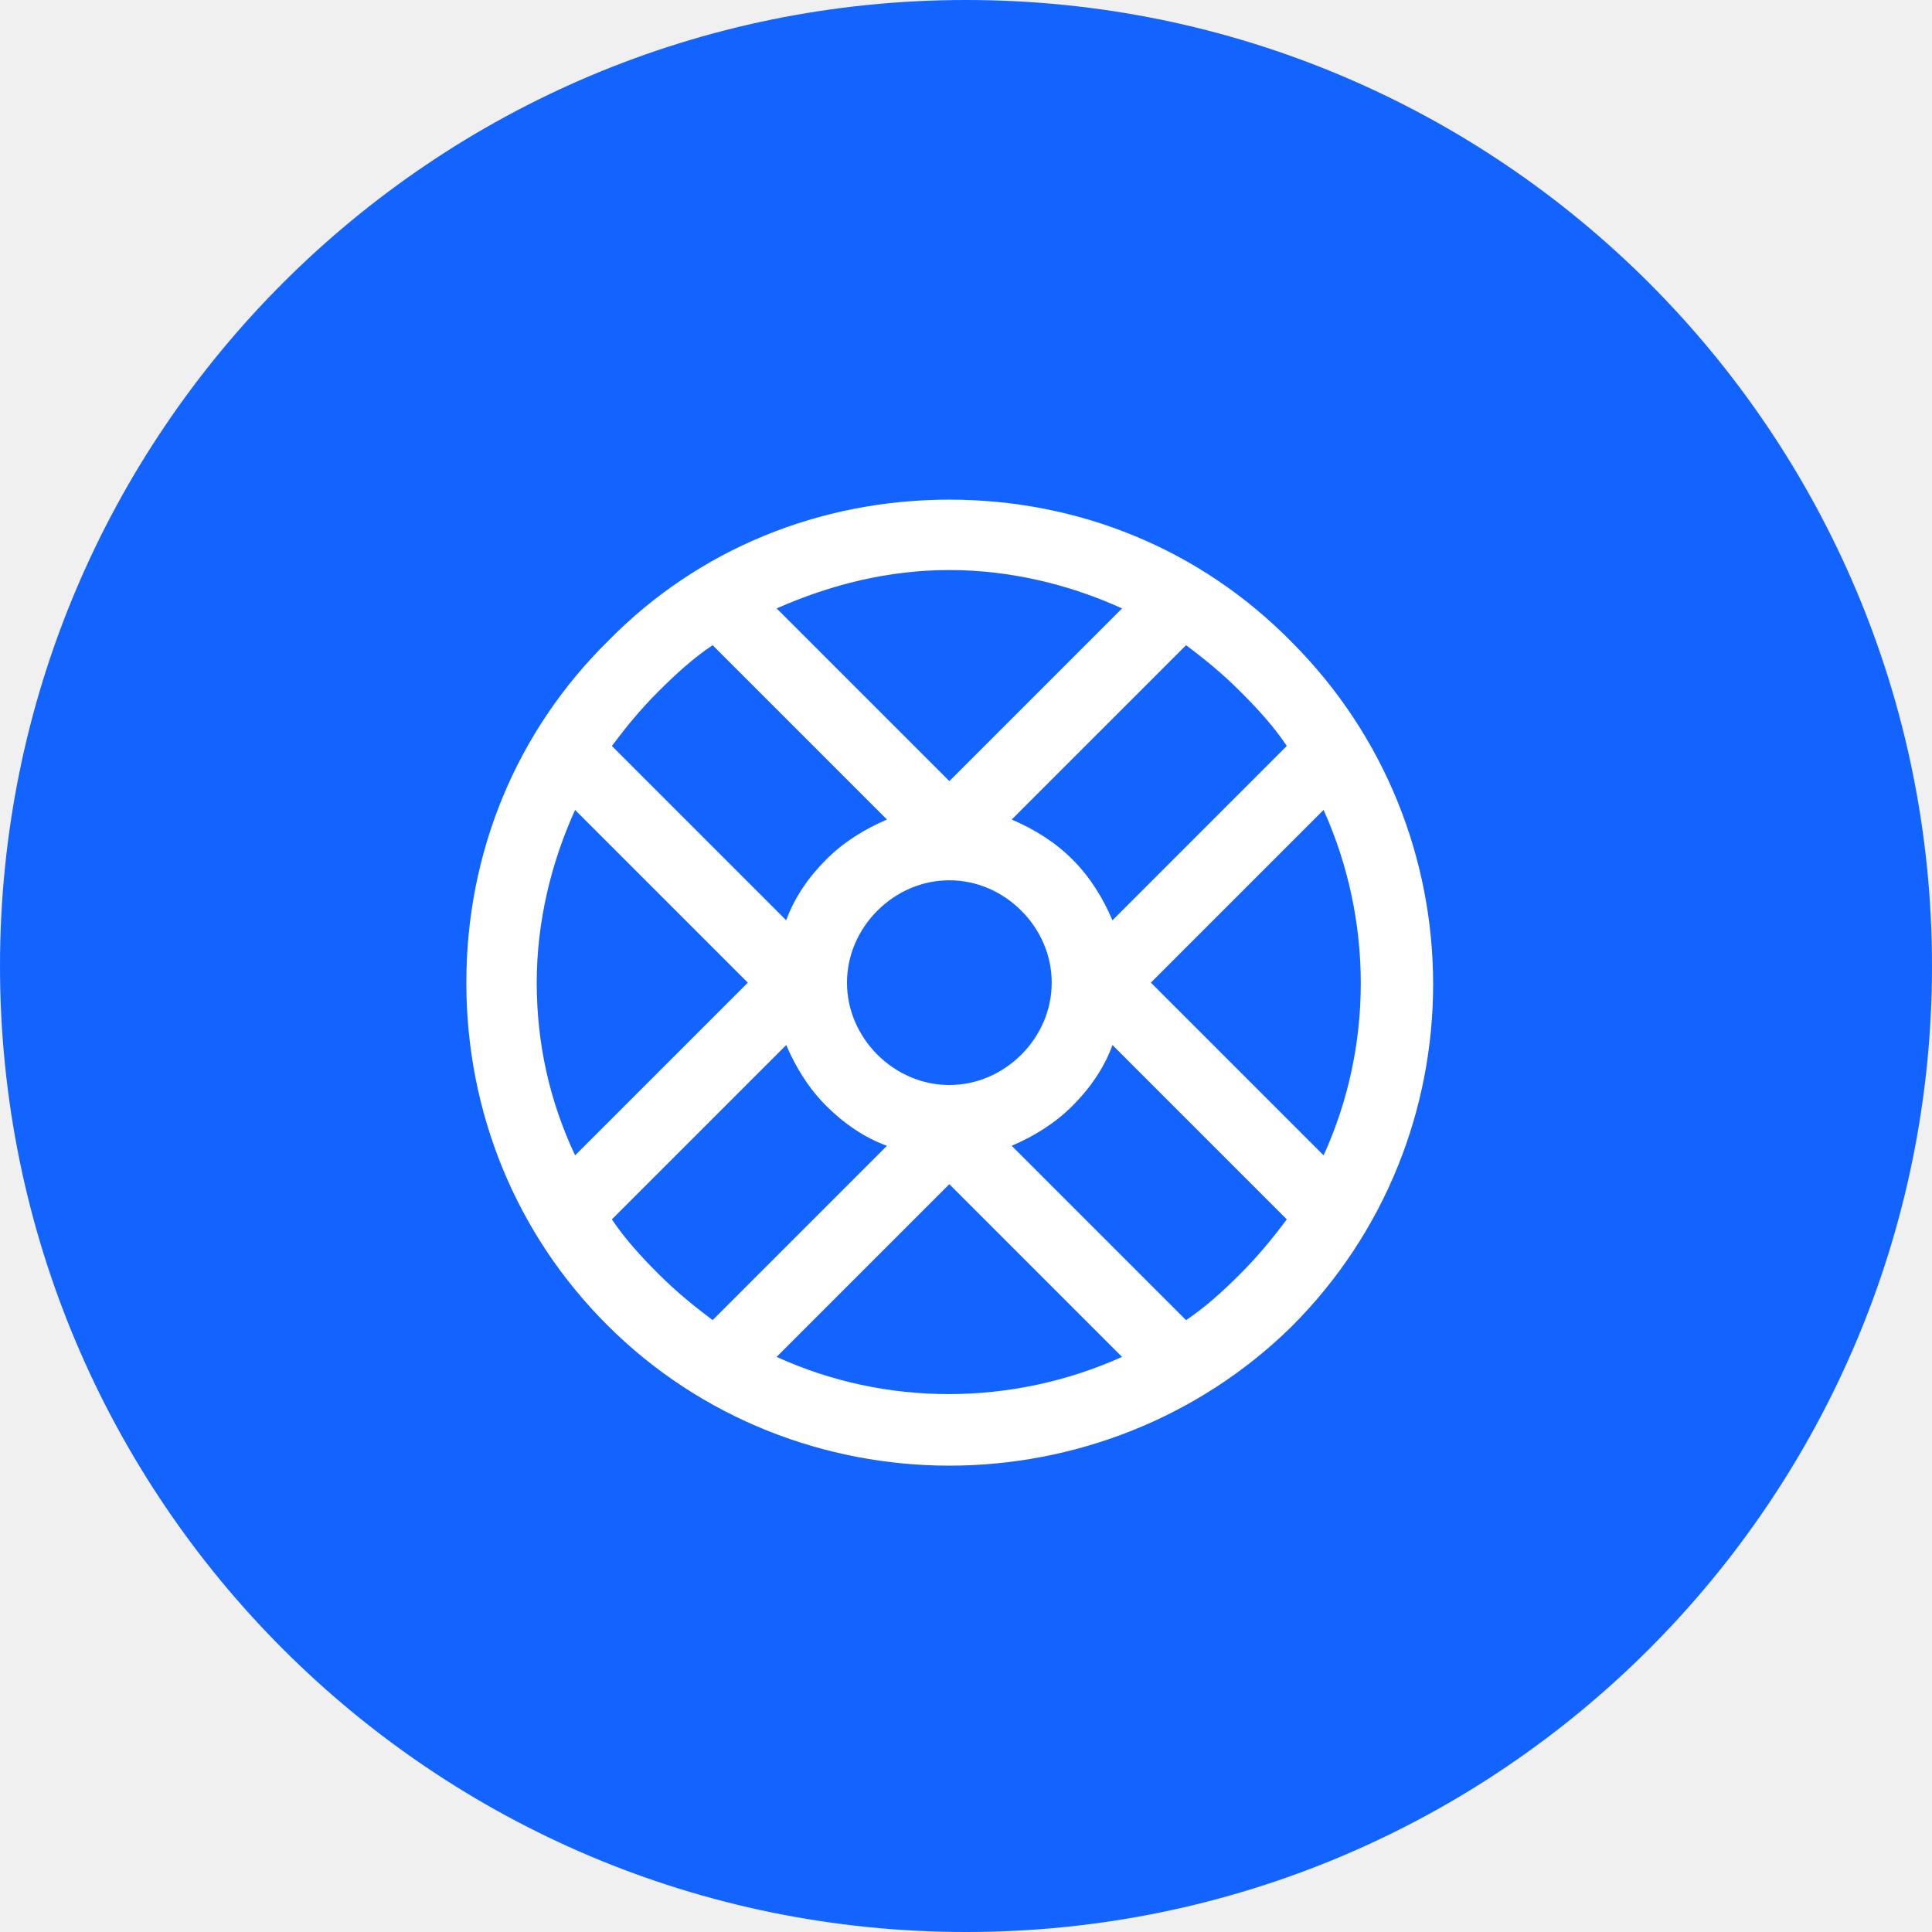
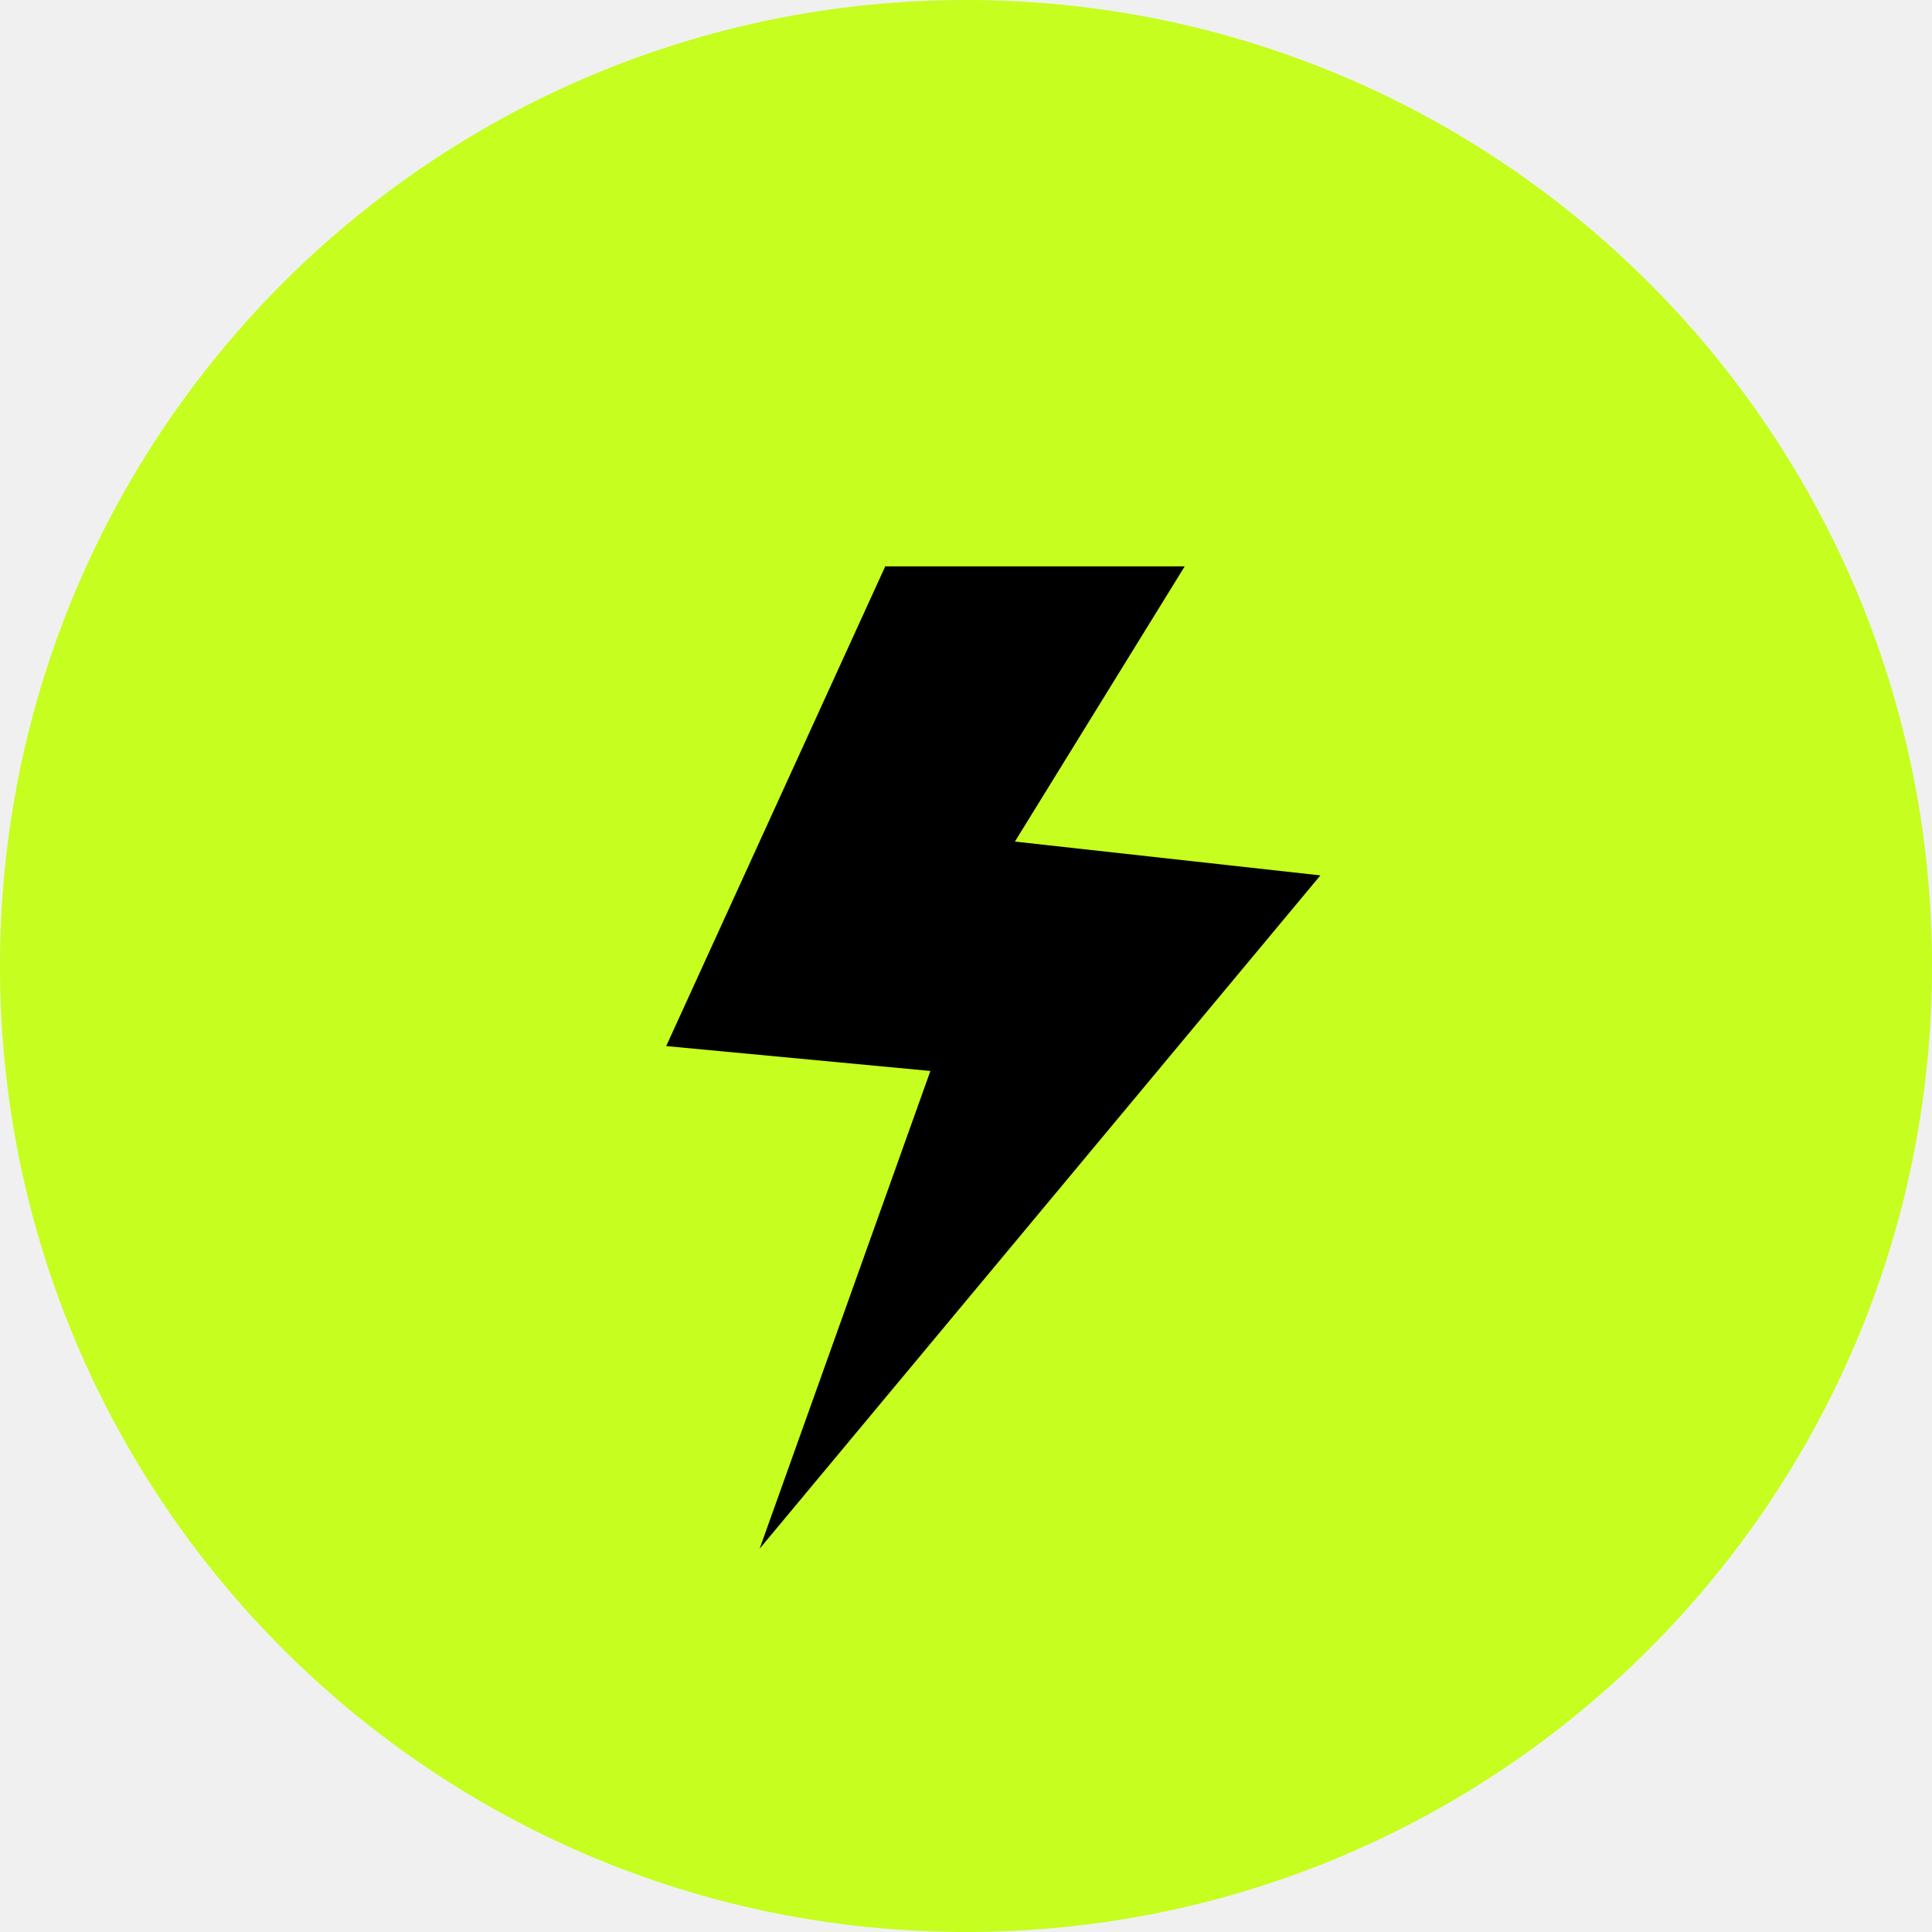
<svg xmlns="http://www.w3.org/2000/svg" width="58" height="58" viewBox="0 0 58 58" fill="none">
-   <circle cx="29" cy="29" r="29" fill="#1364FF" />
-   <path d="M28.5 44C24.803 44 21.058 42.608 18.225 39.775C15.488 37.038 14 33.389 14 29.5C14 25.611 15.488 21.962 18.273 19.225C20.962 16.488 24.611 15 28.5 15C32.389 15 36.038 16.488 38.775 19.273C44.44 24.939 44.44 34.157 38.775 39.823C35.942 42.608 32.197 44 28.5 44ZM23.315 40.735C26.579 42.224 30.372 42.224 33.685 40.735L28.5 35.55L23.315 40.735ZM18.369 36.606C18.753 37.182 19.233 37.71 19.762 38.238C20.29 38.767 20.818 39.199 21.394 39.631L26.628 34.397C25.955 34.157 25.331 33.725 24.803 33.197C24.275 32.669 23.891 32.045 23.603 31.372L18.369 36.606ZM30.372 34.397L35.606 39.631C36.182 39.247 36.71 38.767 37.238 38.238C37.767 37.71 38.199 37.182 38.631 36.606L33.397 31.372C33.157 32.045 32.725 32.669 32.197 33.197C31.669 33.725 31.045 34.109 30.372 34.397ZM17.265 24.315C16.545 25.899 16.113 27.675 16.113 29.5C16.113 31.325 16.497 33.053 17.265 34.685L22.45 29.5L17.265 24.315ZM34.55 29.5L39.735 34.685C41.224 31.421 41.224 27.628 39.735 24.315L34.55 29.5ZM28.5 26.427C27.684 26.427 26.916 26.763 26.339 27.339C25.763 27.916 25.427 28.684 25.427 29.5C25.427 30.316 25.763 31.084 26.339 31.661C26.916 32.237 27.684 32.573 28.5 32.573C29.316 32.573 30.084 32.237 30.661 31.661C31.237 31.084 31.573 30.316 31.573 29.5C31.573 28.684 31.237 27.916 30.661 27.339C30.084 26.763 29.316 26.427 28.5 26.427ZM18.369 22.394L23.603 27.628C23.843 26.955 24.275 26.331 24.803 25.803C25.331 25.275 25.955 24.891 26.628 24.603L21.394 19.369C20.818 19.753 20.29 20.233 19.762 20.762C19.233 21.29 18.801 21.818 18.369 22.394ZM32.197 25.803C32.725 26.331 33.109 26.955 33.397 27.628L38.631 22.394C38.247 21.818 37.767 21.29 37.238 20.762C36.71 20.233 36.182 19.801 35.606 19.369L30.372 24.603C31.045 24.891 31.669 25.275 32.197 25.803ZM23.315 18.265L28.5 23.45L33.685 18.265C32.101 17.545 30.325 17.113 28.5 17.113C26.675 17.113 24.947 17.545 23.315 18.265Z" fill="white" />
+   <circle cx="29" cy="29" r="29" fill="#C6FE1F" />
+   <g clip-path="url(#clip0_2951_24337)">
+     <path fill-rule="evenodd" clip-rule="evenodd" d="M27.931 32.151L20 31.404L26.576 17.002H35.566L30.468 25.265L39.639 26.28L22.805 46.493L27.931 32.151Z" fill="black" />
+   </g>
+   <defs>
+     <clipPath id="clip0_2951_24337">
+       <rect width="19.639" height="29.491" fill="white" transform="translate(20 17)" />
+     </clipPath>
+   </defs>
</svg>
